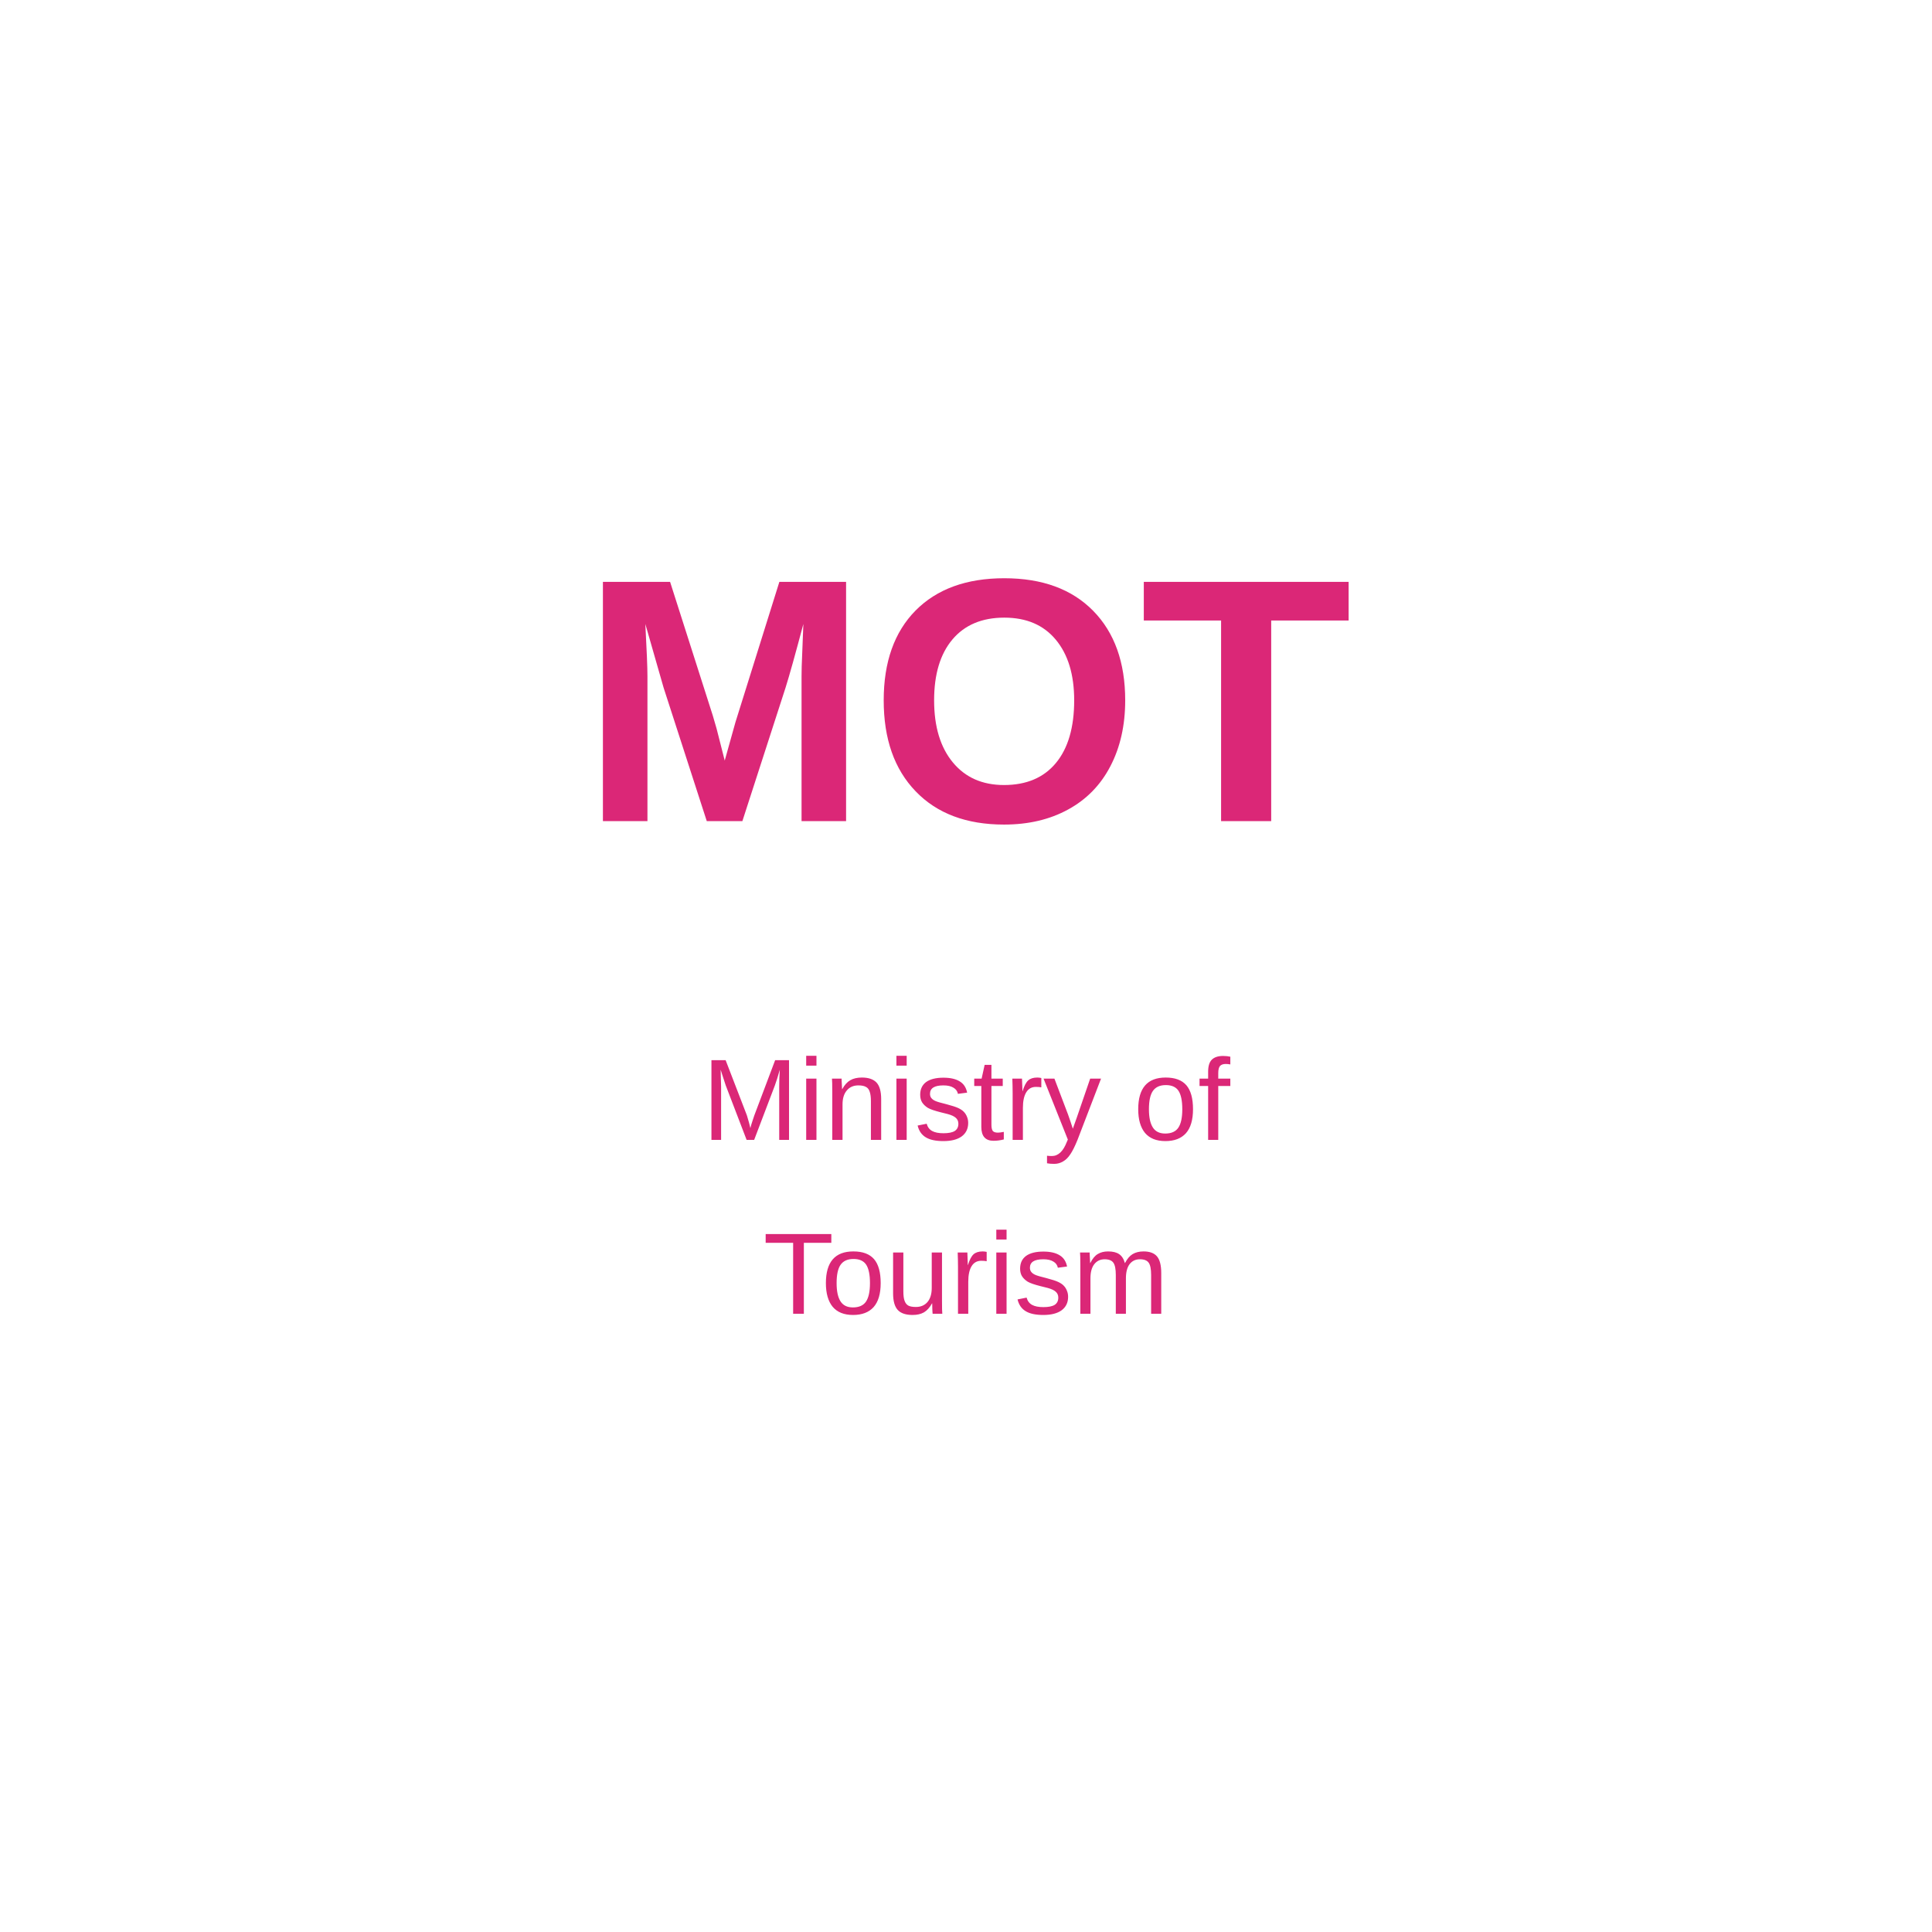
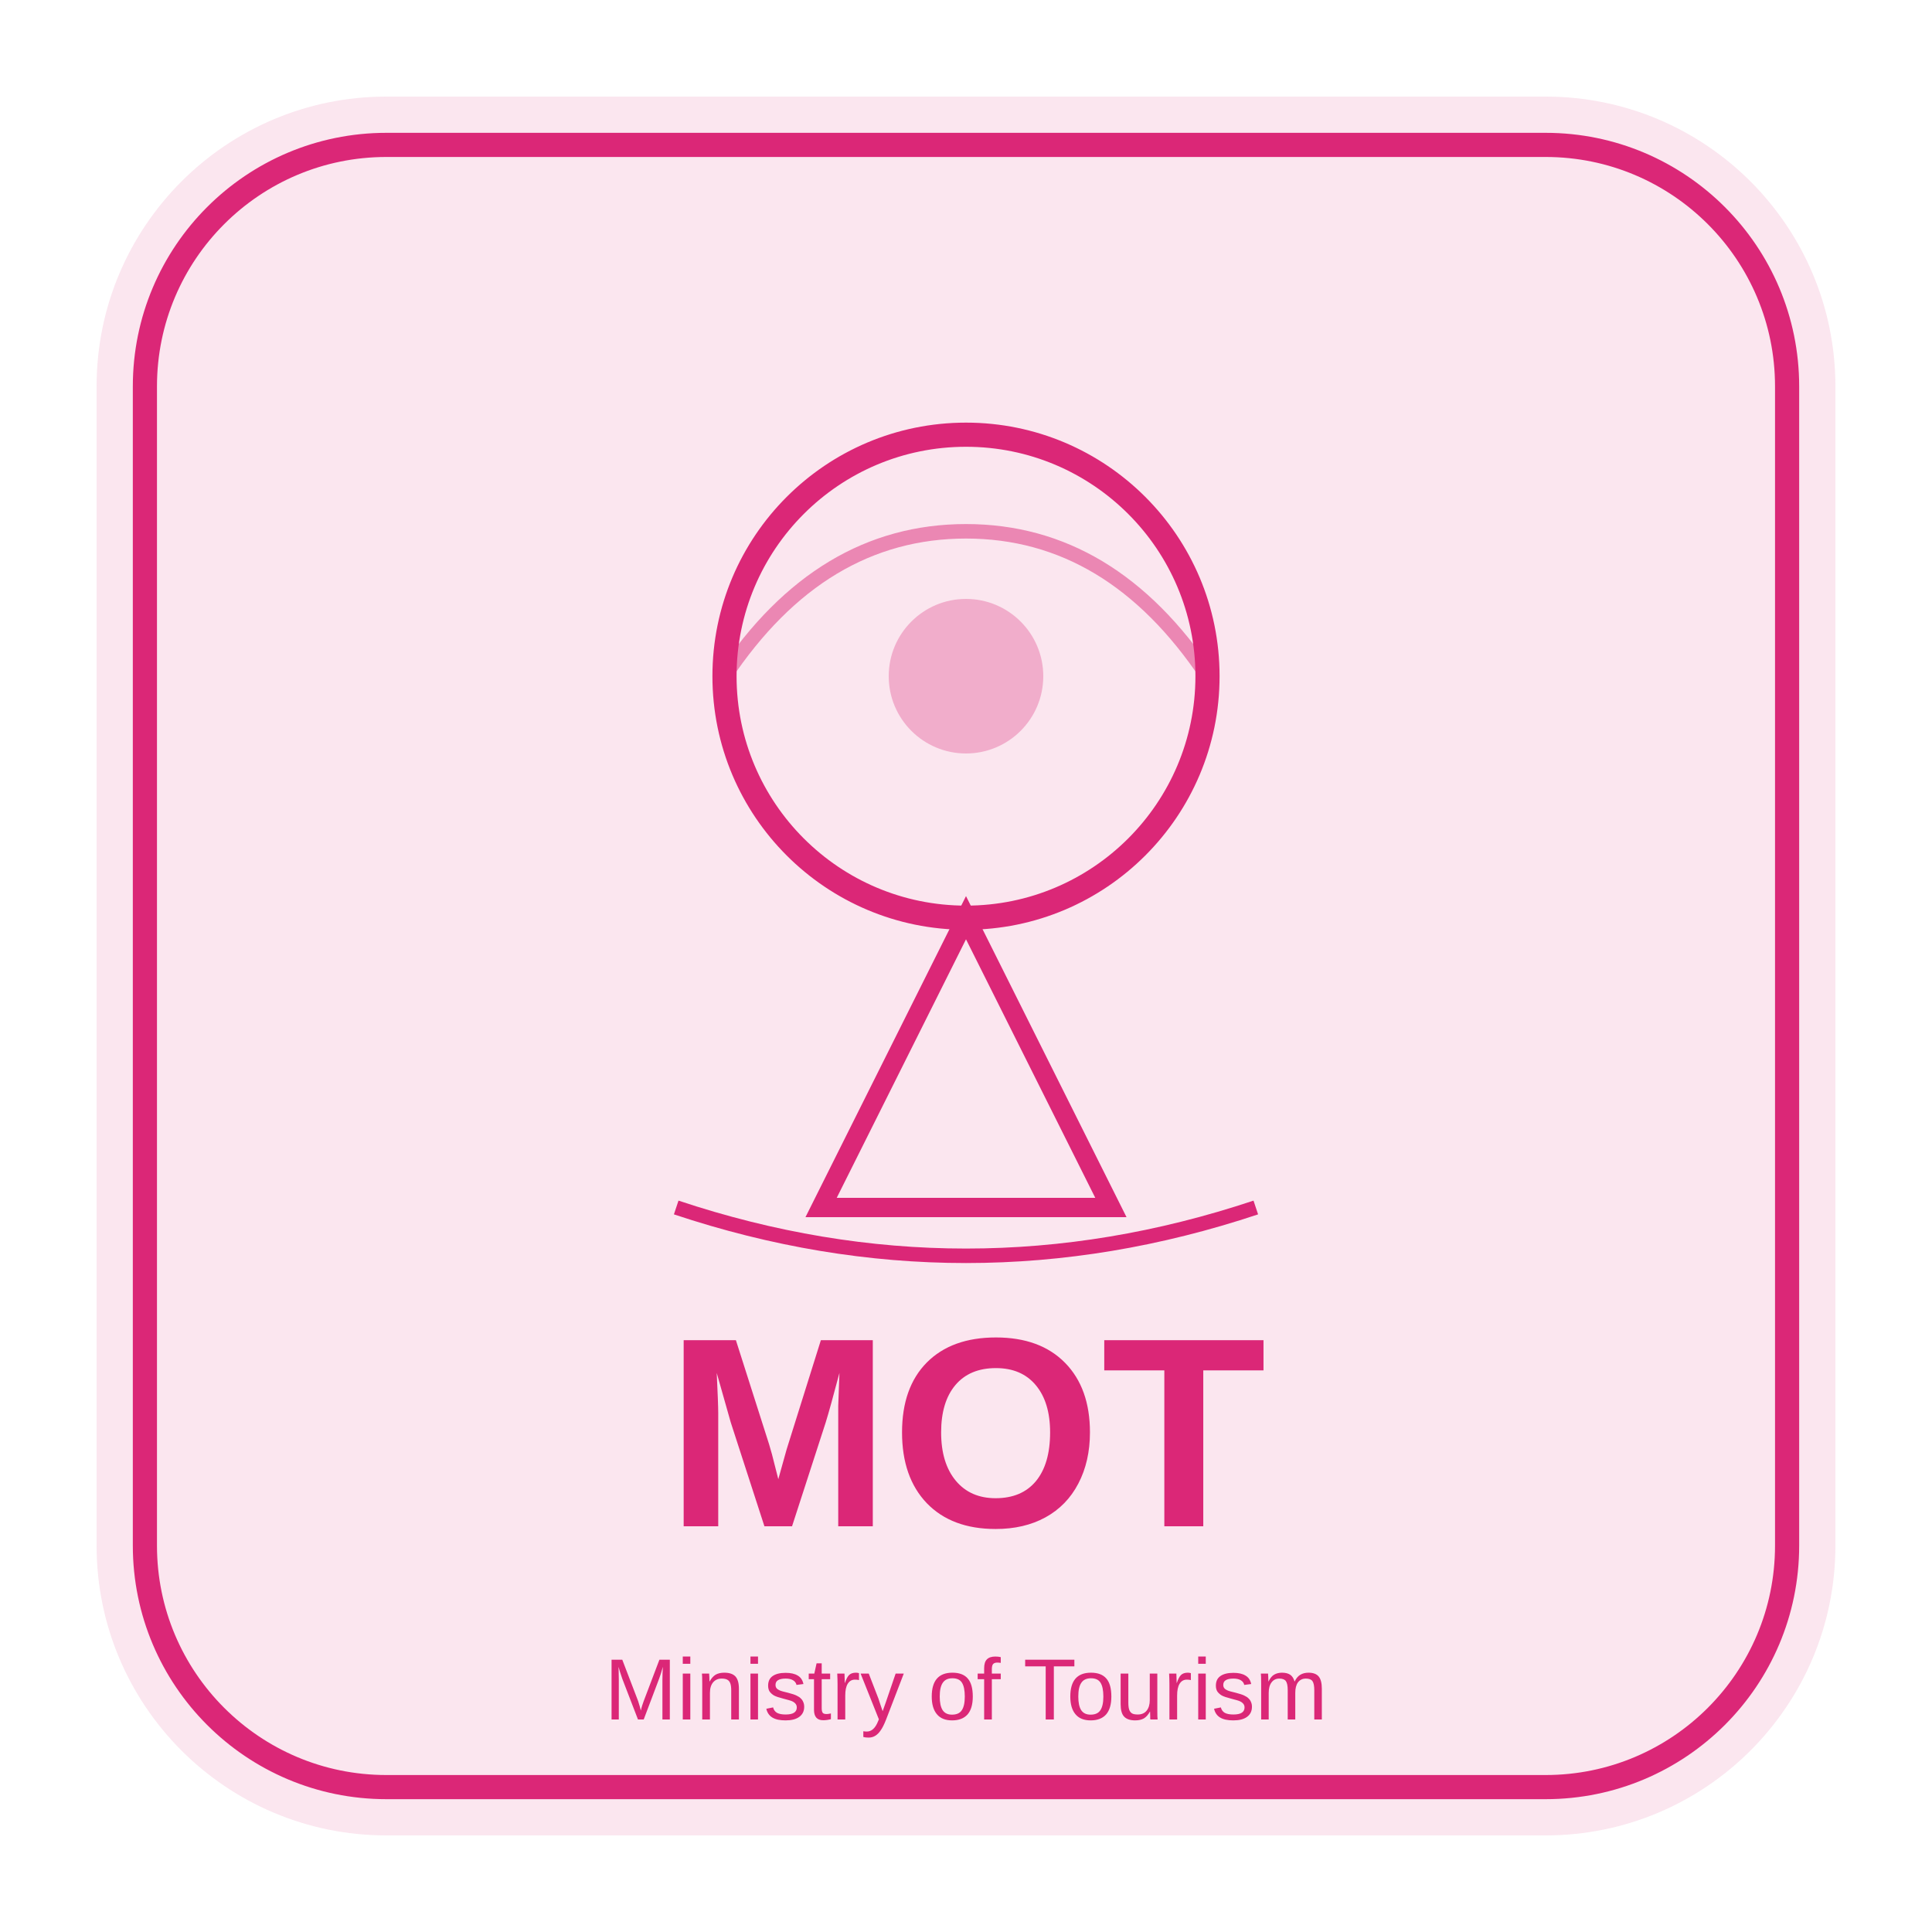
<svg xmlns="http://www.w3.org/2000/svg" viewBox="0 0 200 200">
-   <text x="100" y="85" text-anchor="middle" font-family="Arial, sans-serif" font-weight="bold" font-size="36" fill="#db2777">MOT</text>
-   <text x="100" y="118" text-anchor="middle" font-family="Arial, sans-serif" font-size="12" fill="#db2777">Ministry of</text>
-   <text x="100" y="136" text-anchor="middle" font-family="Arial, sans-serif" font-size="12" fill="#db2777">Tourism</text>
+   <rect x="10" y="10" width="180" height="180" rx="30" fill="#db2777" opacity="0.12" />
+   <rect x="15" y="15" width="170" height="170" rx="25" fill="none" stroke="#db2777" stroke-width="2.5" />
+   <circle cx="100" cy="70" r="25" fill="none" stroke="#db2777" stroke-width="2.5" />
+   <circle cx="100" cy="70" r="8" fill="#db2777" opacity="0.3" />
+   <path d="M75 70 Q85 55 100 55 Q115 55 125 70" fill="none" stroke="#db2777" stroke-width="1.5" opacity="0.5" />
+   <polygon points="100,95 85,125 115,125" fill="none" stroke="#db2777" stroke-width="2" />
+   <path d="M70 125 Q100 135 130 125" fill="none" stroke="#db2777" stroke-width="1.5" />
+   <text x="100" y="158" text-anchor="middle" font-family="Arial, sans-serif" font-weight="bold" font-size="28" fill="#db2777">MOT</text>
+   <text x="100" y="178" text-anchor="middle" font-family="Arial, sans-serif" font-size="9" fill="#db2777">Ministry of Tourism</text>
</svg>
